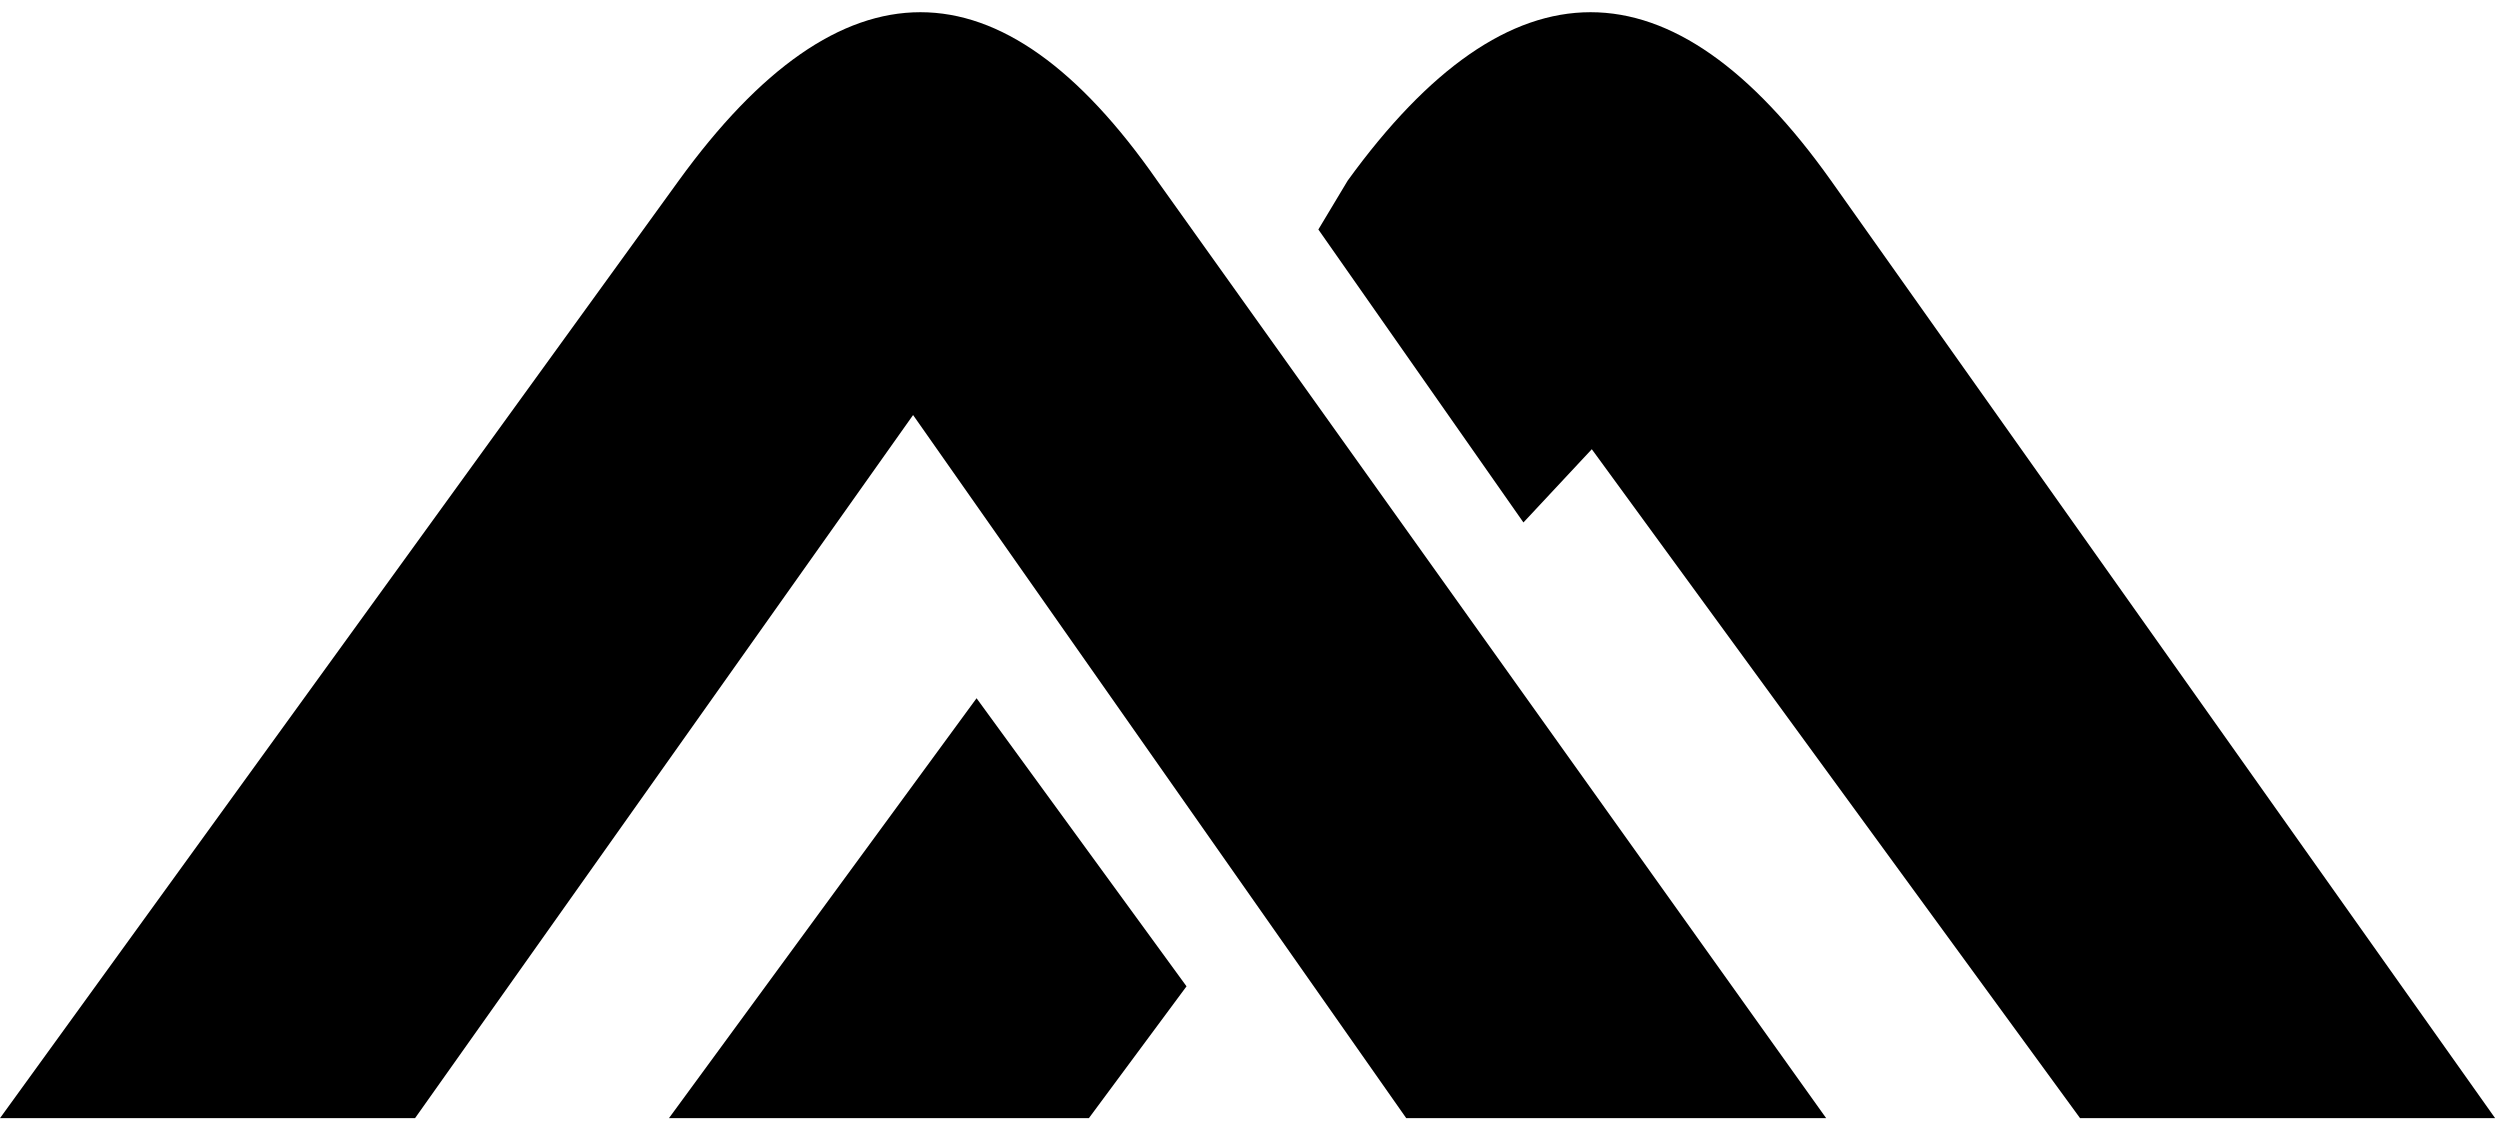
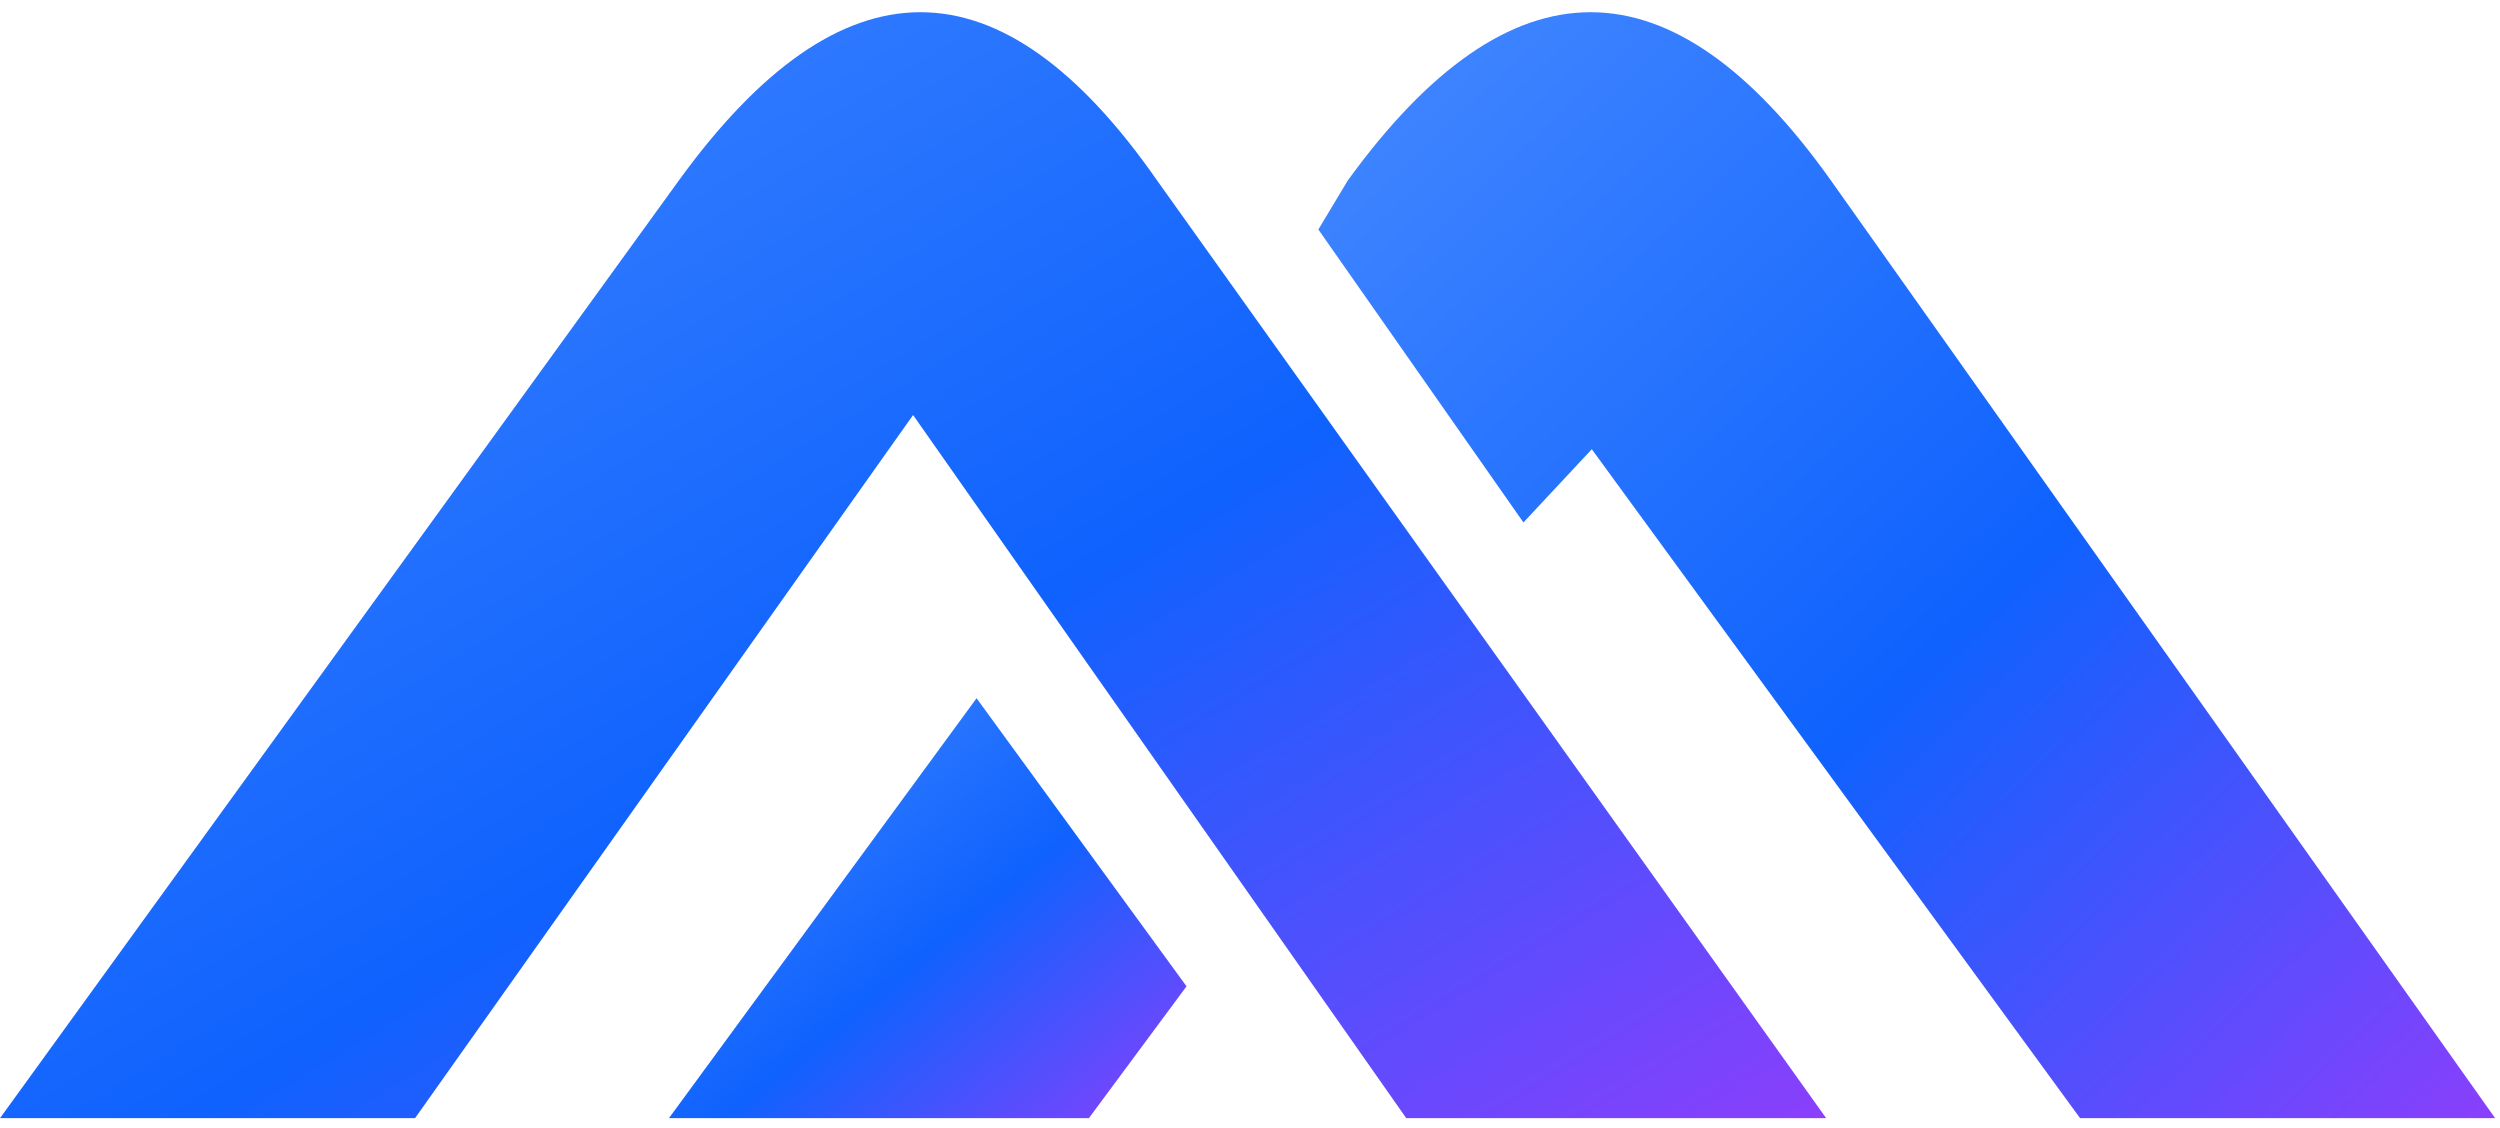
<svg xmlns="http://www.w3.org/2000/svg" viewBox="0 -4 512 231" role="img" aria-label="Momentum">
-   <g fill="currentColor">
+   <defs>
+     <linearGradient id="momentum-mark" x1="0" y1="0" x2="1" y2="1">
+       <stop offset="0" stop-color="#4589ff" />
+       <stop offset="0.55" stop-color="#0f62fe" />
+       <stop offset="1" stop-color="#8a3ffc" />
+     </linearGradient>
+   </defs>
+   <g fill="url(#momentum-mark)">
    <path d="M0 225 L139 33 Q189 -36 237 33 L374 225 L288 225 L187 81 L85 225 Z" />
    <path d="M137 225 L200 139 L243 198 L223 225 Z" />
    <path d="M270 43 L276 33 Q326 -36 375 33 L511 225 L426 225 L326 88 L312 103 Z" />
  </g>
</svg>
